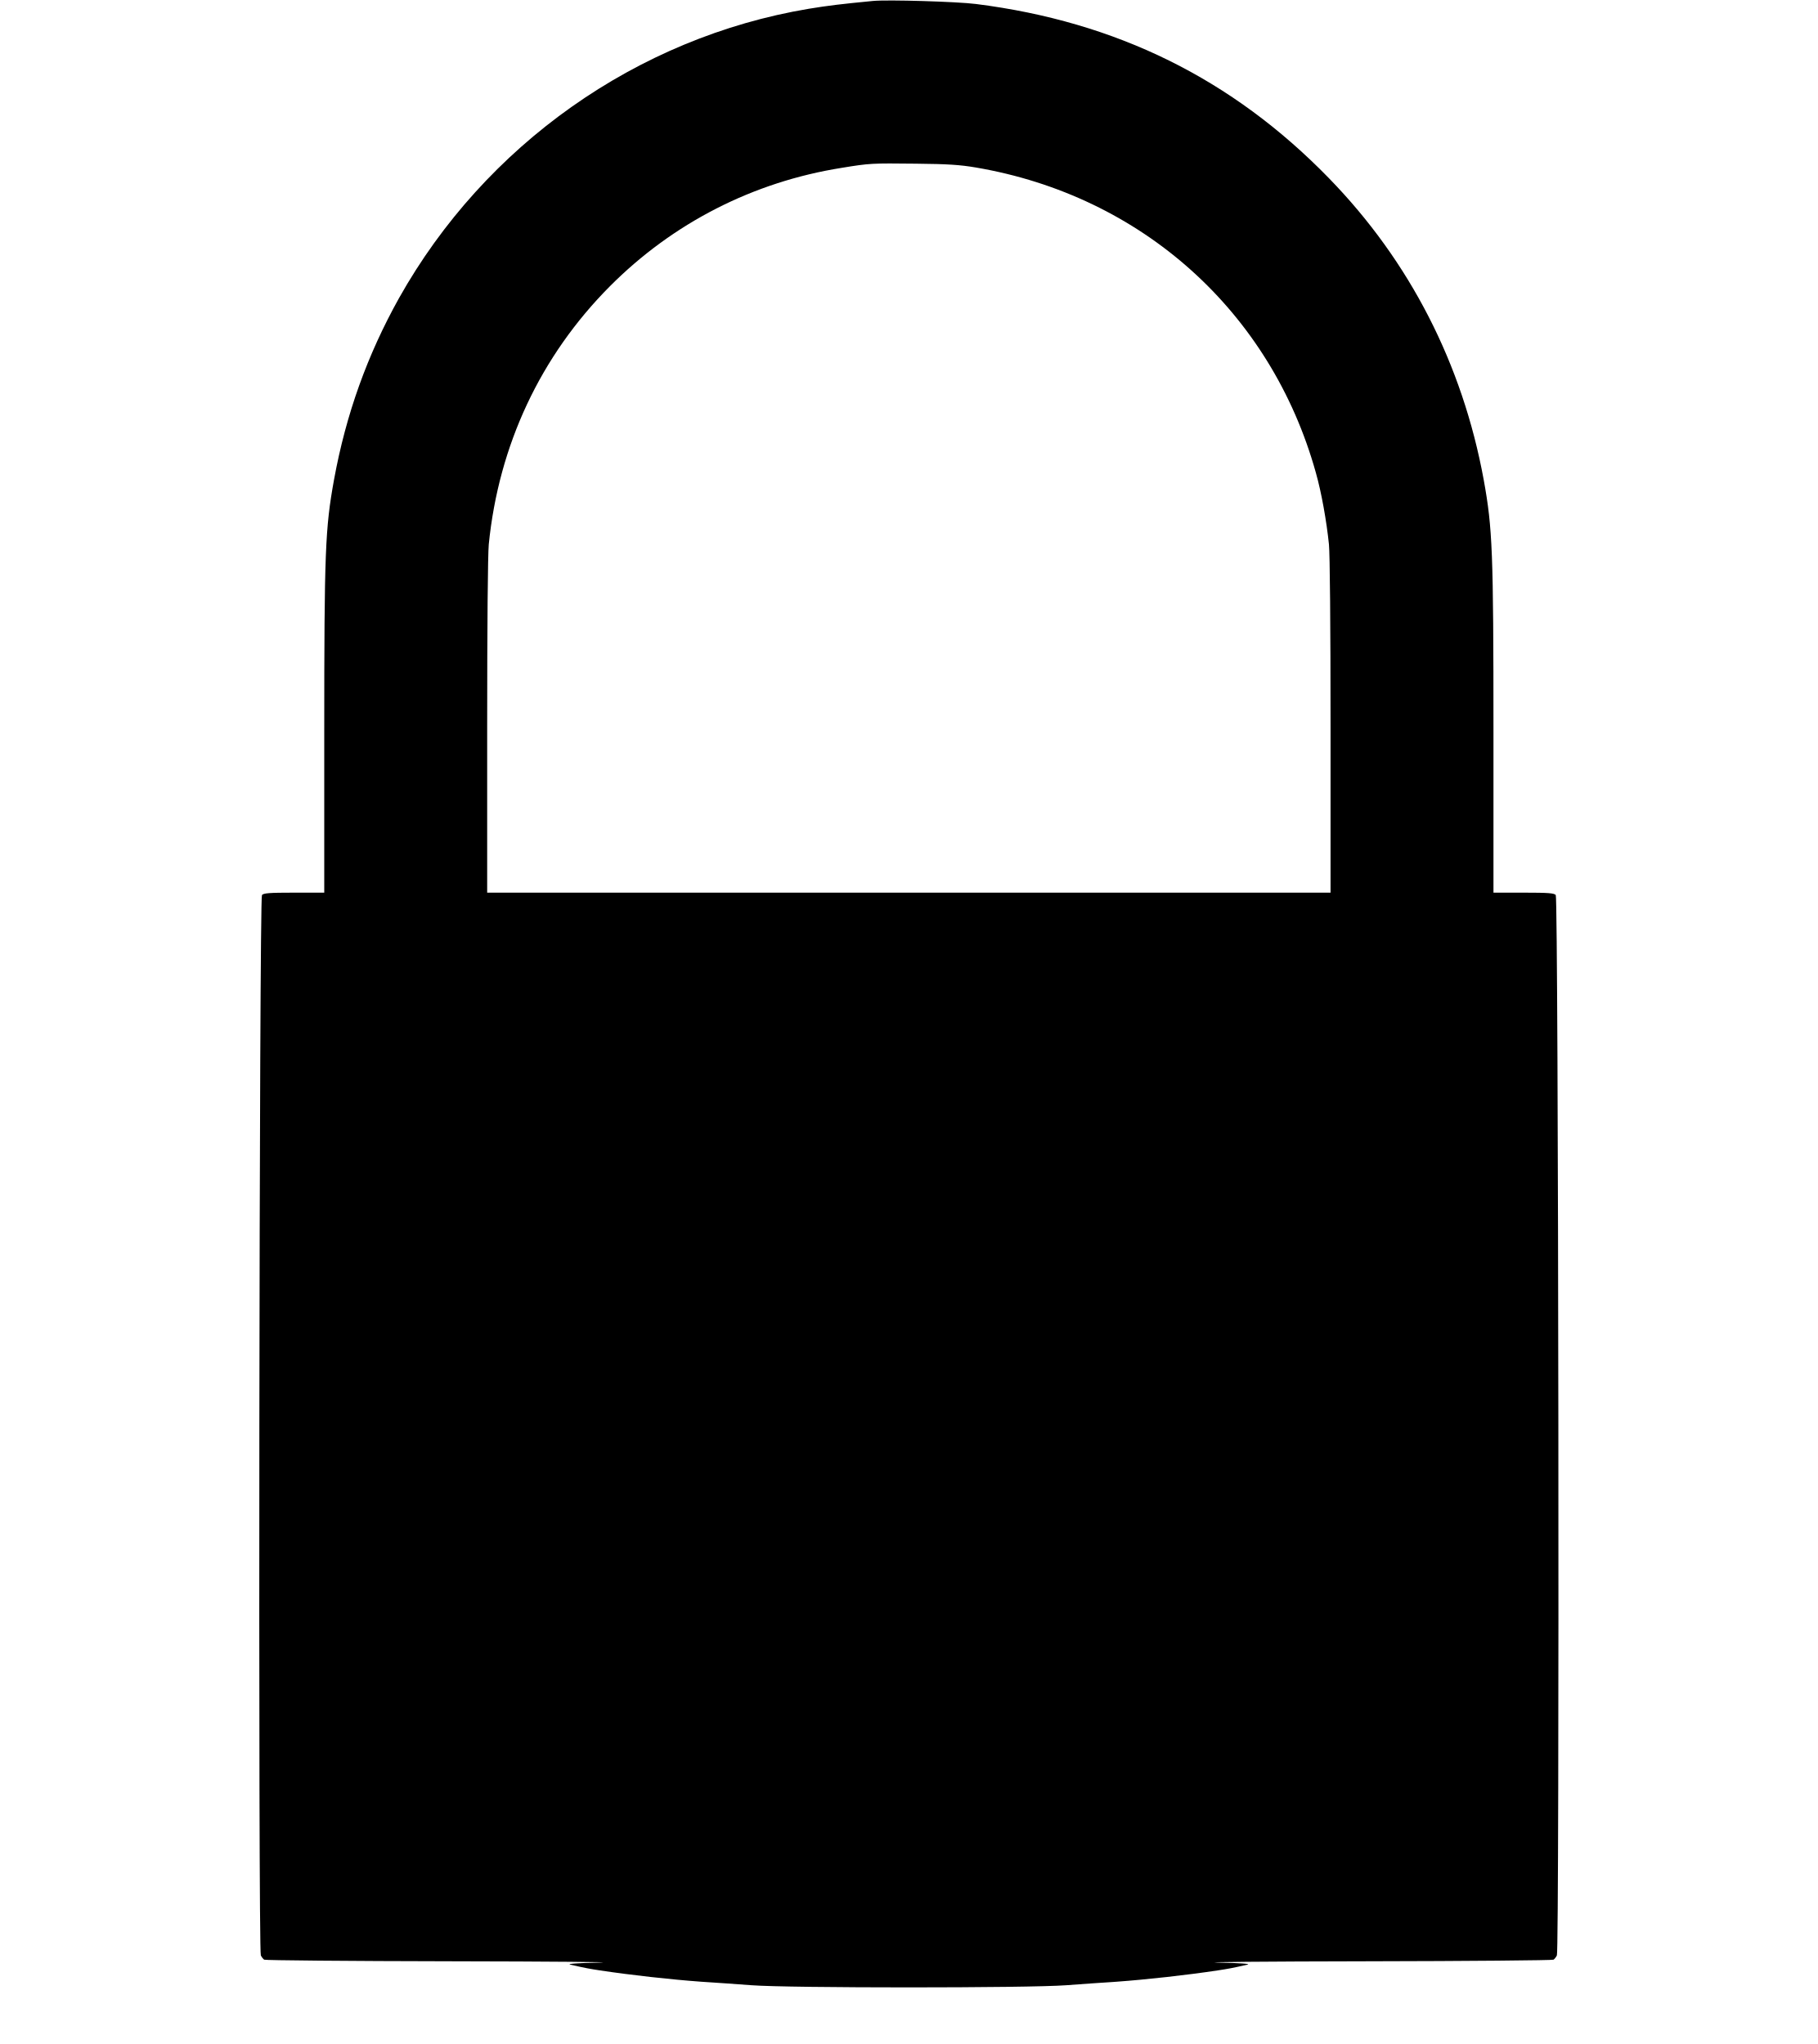
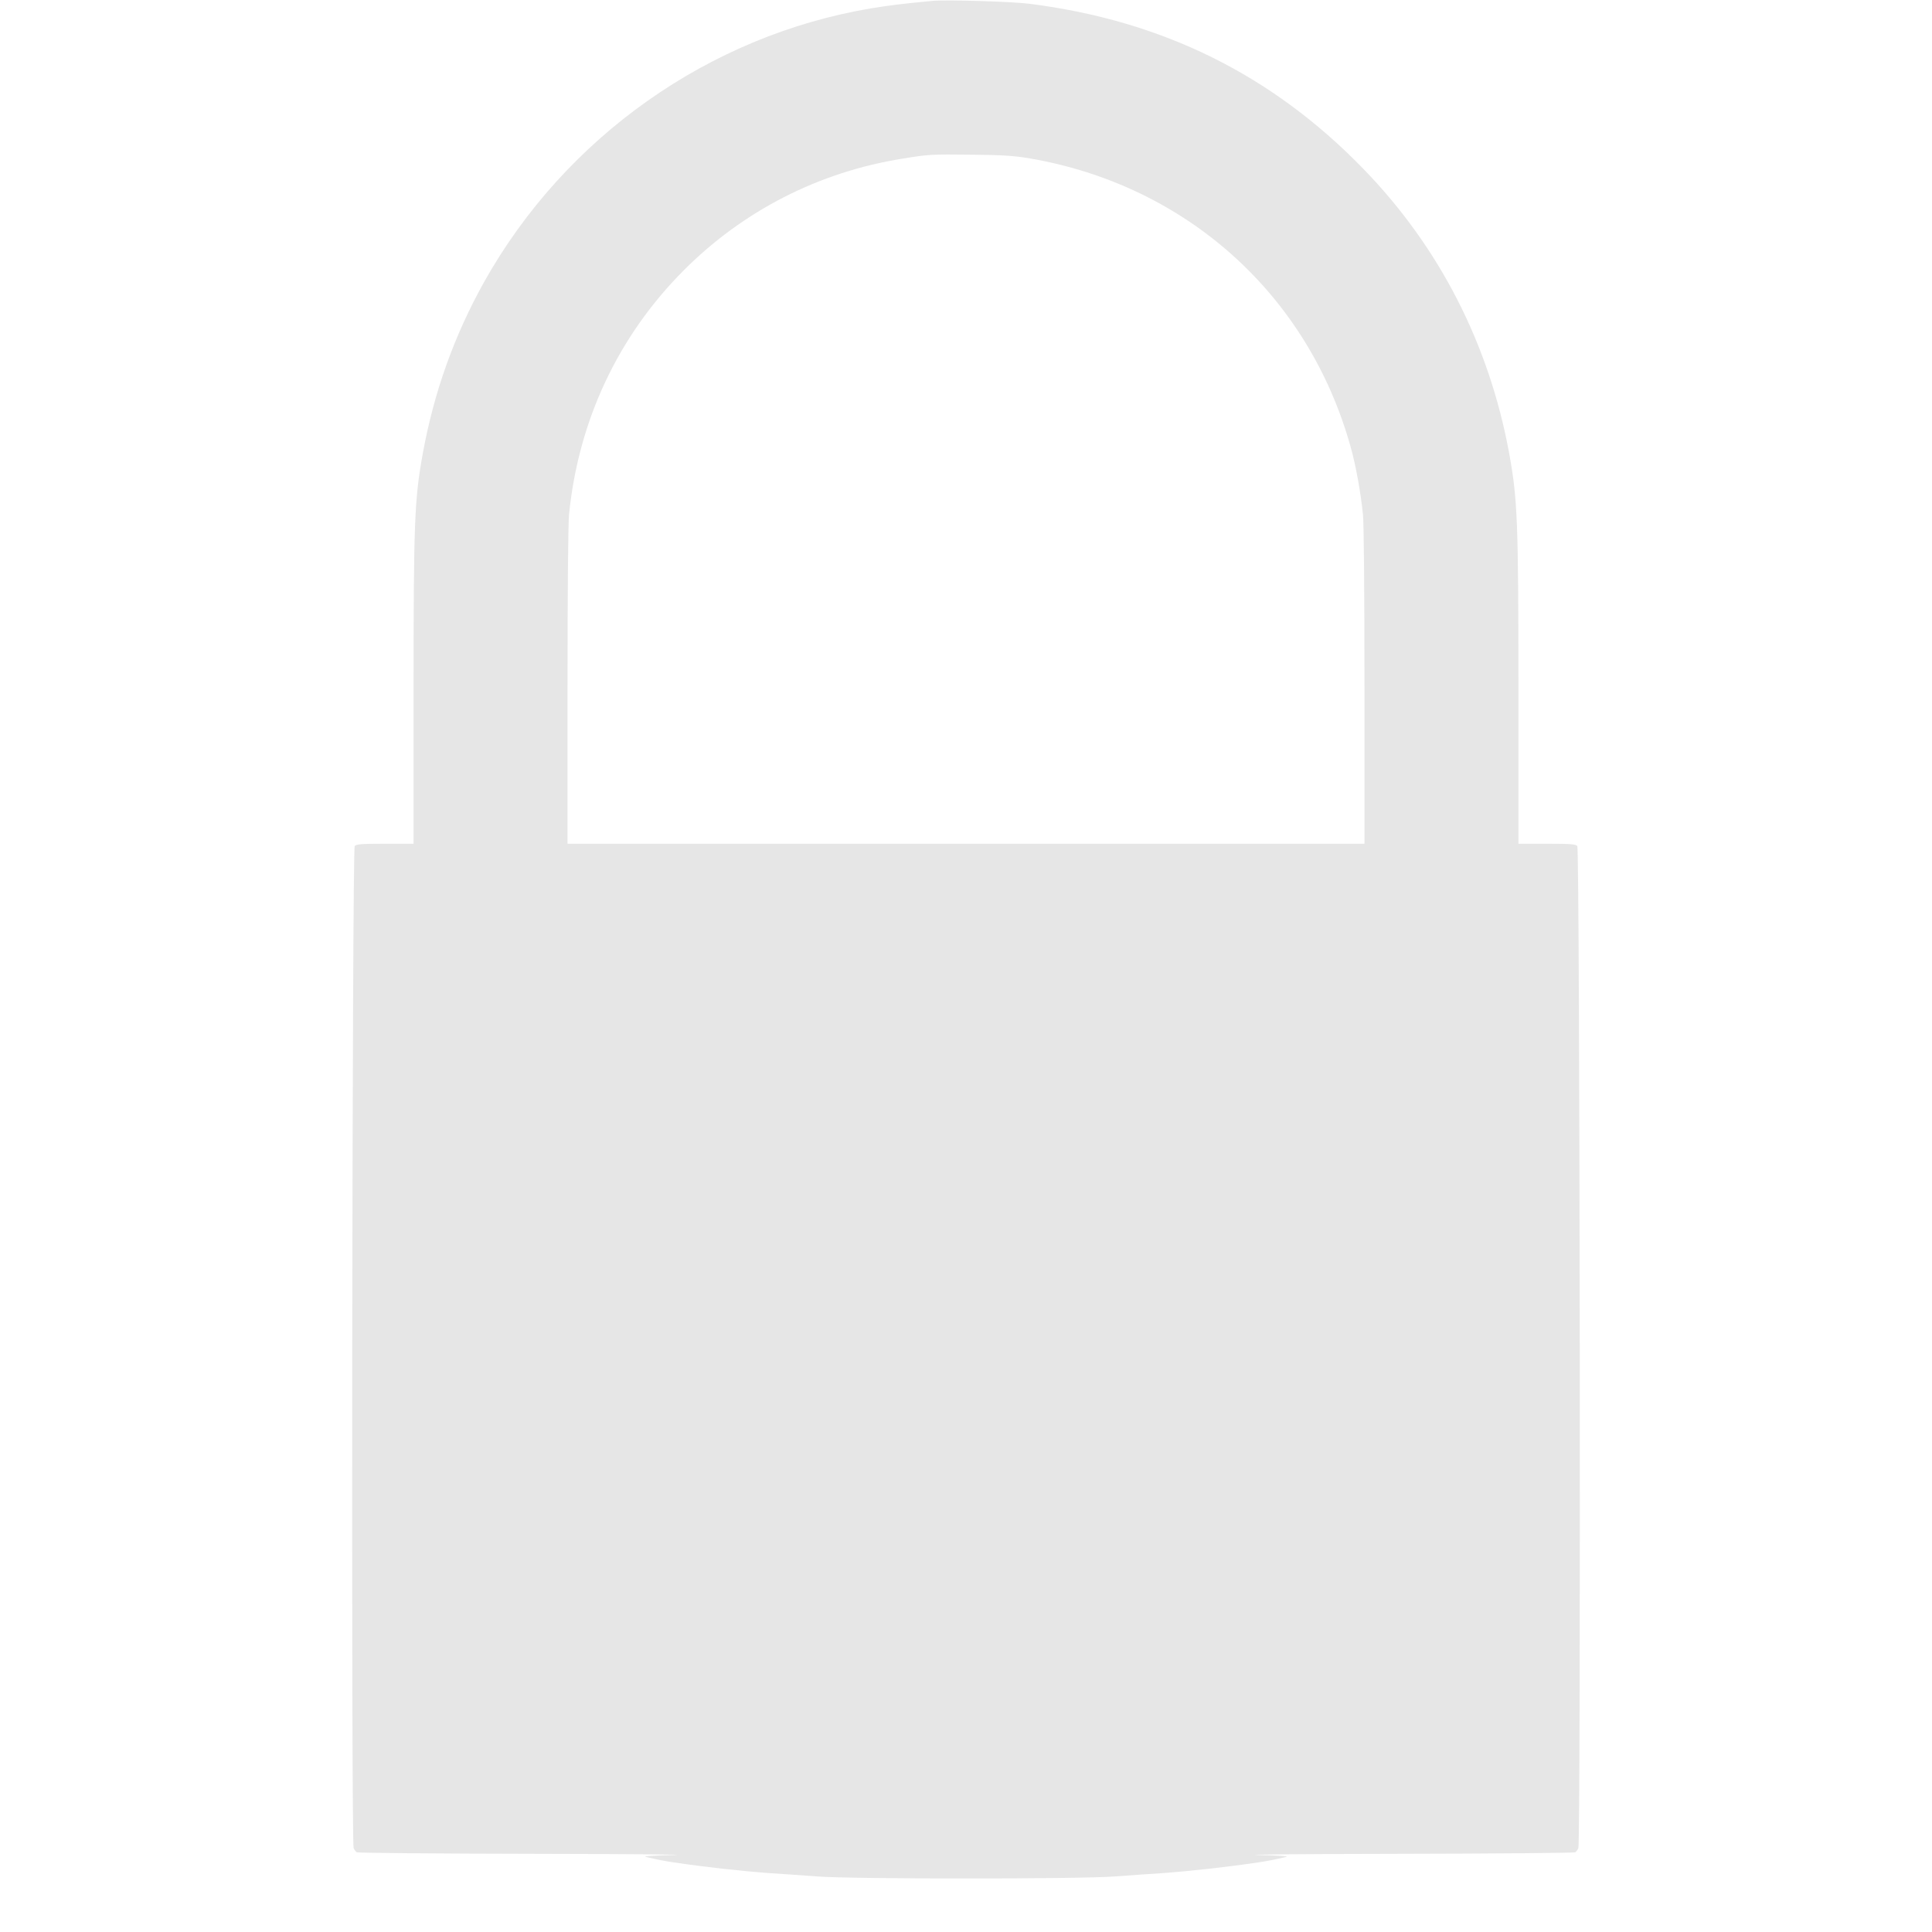
- <svg xmlns="http://www.w3.org/2000/svg" version="1.0" width="1138pt" height="1280pt" viewBox="0 0 1138 1280" preserveAspectRatio="xMidYMid meet">
-   <g transform="translate(0,1280) scale(0.1,-0.1)" fill="#000000" stroke="none">
+ <svg xmlns="http://www.w3.org/2000/svg" version="1.0" width="30" height="30" viewBox="0 0 1138 1280" preserveAspectRatio="xMidYMid meet">
+   <g transform="translate(0,1280) scale(0.1,-0.1)" fill="#e6e6e6" stroke="none">
    <path d="M5465 12794 c-207 -20 -279 -29 -402 -49 -1075 -180 -2027 -853 -2565 -1812 -198 -355 -332 -727 -407 -1138 -55 -304 -61 -447 -61 -1582 l0 -1003 -189 0 c-157 0 -191 -3 -201 -15 -17 -20 -24 -6608 -7 -6640 5 -11 15 -23 21 -27 6 -4 531 -9 1166 -10 635 -1 1056 -5 935 -8 -142 -3 -208 -8 -185 -13 97 -22 120 -26 185 -36 199 -30 443 -57 635 -71 80 -5 222 -15 315 -22 236 -18 1734 -18 1970 0 94 7 235 17 315 22 192 14 436 41 635 71 65 10 88 14 185 36 23 5 -43 10 -185 13 -121 3 300 7 935 8 635 1 1160 6 1166 10 6 4 16 16 21 27 17 32 10 6620 -7 6640 -10 12 -44 15 -201 15 l-189 0 0 1003 c0 1135 -6 1278 -61 1582 -133 725 -463 1369 -969 1889 -605 622 -1330 980 -2210 1091 -118 15 -554 28 -645 19z m645 -1043 c1039 -177 1847 -903 2128 -1911 35 -123 67 -303 82 -449 6 -63 10 -502 10 -1142 l0 -1039 -2640 0 -2640 0 0 1039 c0 638 4 1079 10 1142 62 621 324 1180 758 1616 395 397 898 654 1452 742 177 29 187 29 465 26 199 -2 275 -7 375 -24z" />
  </g>
</svg>
